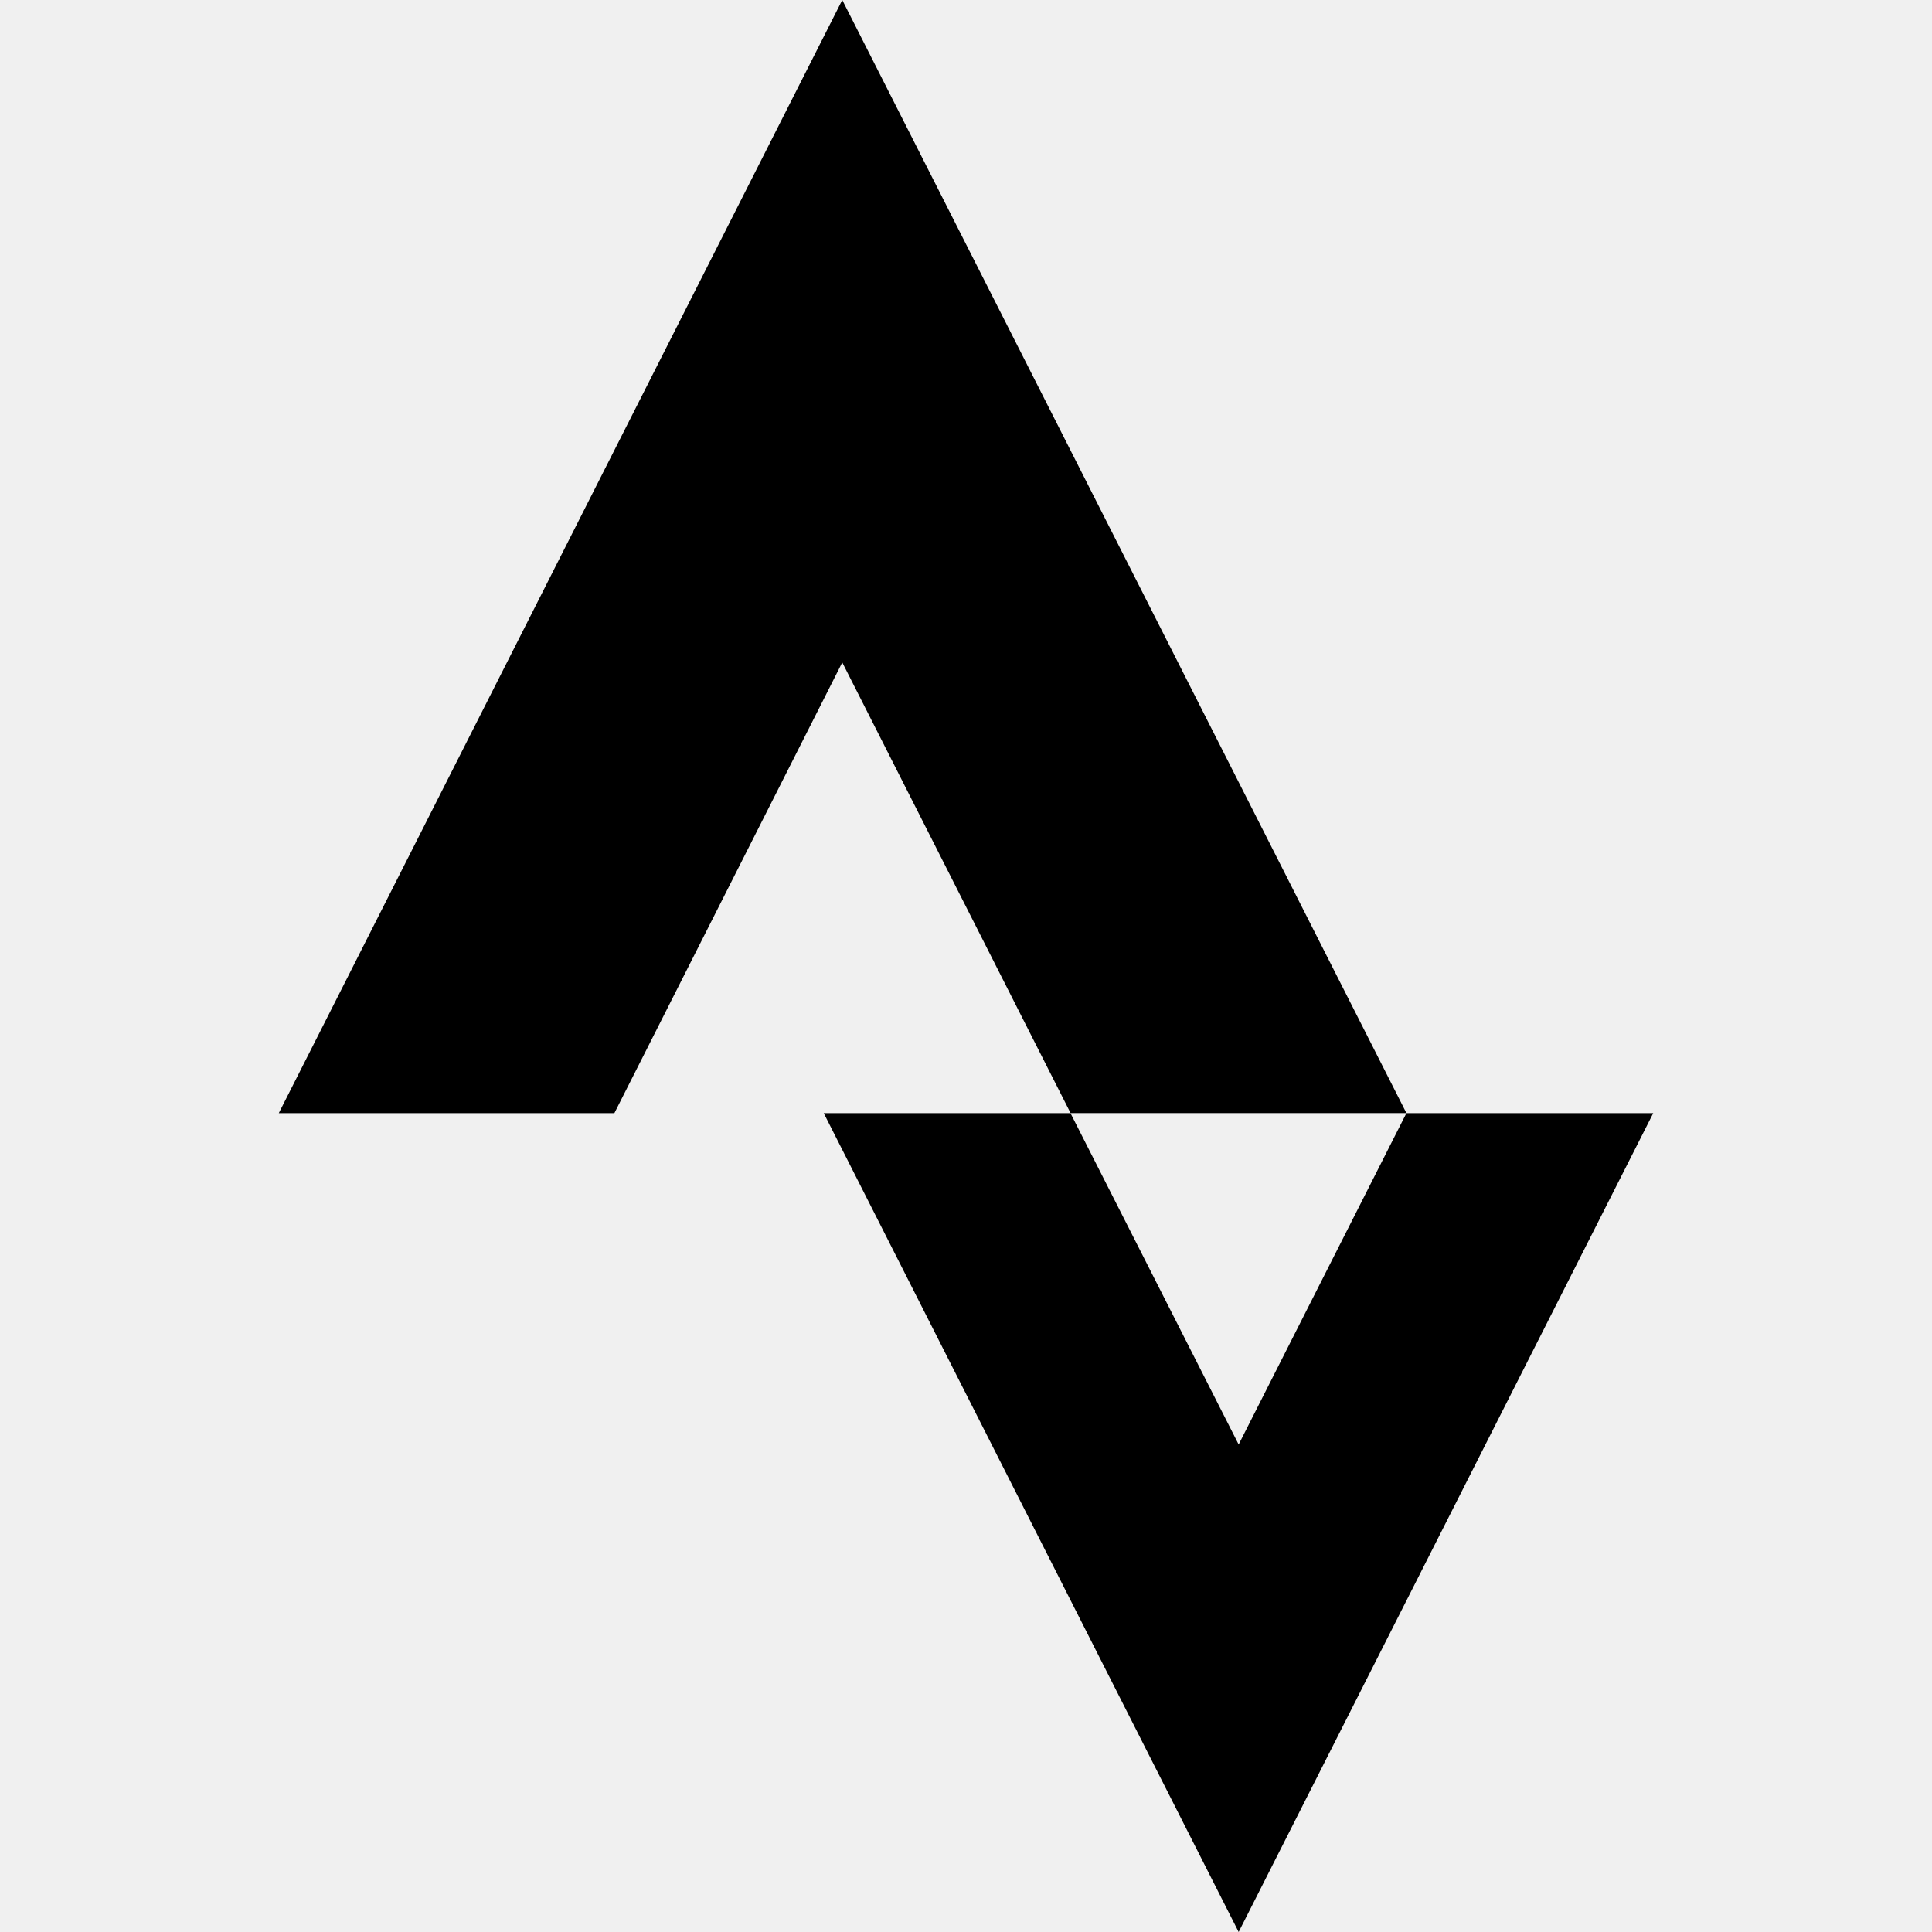
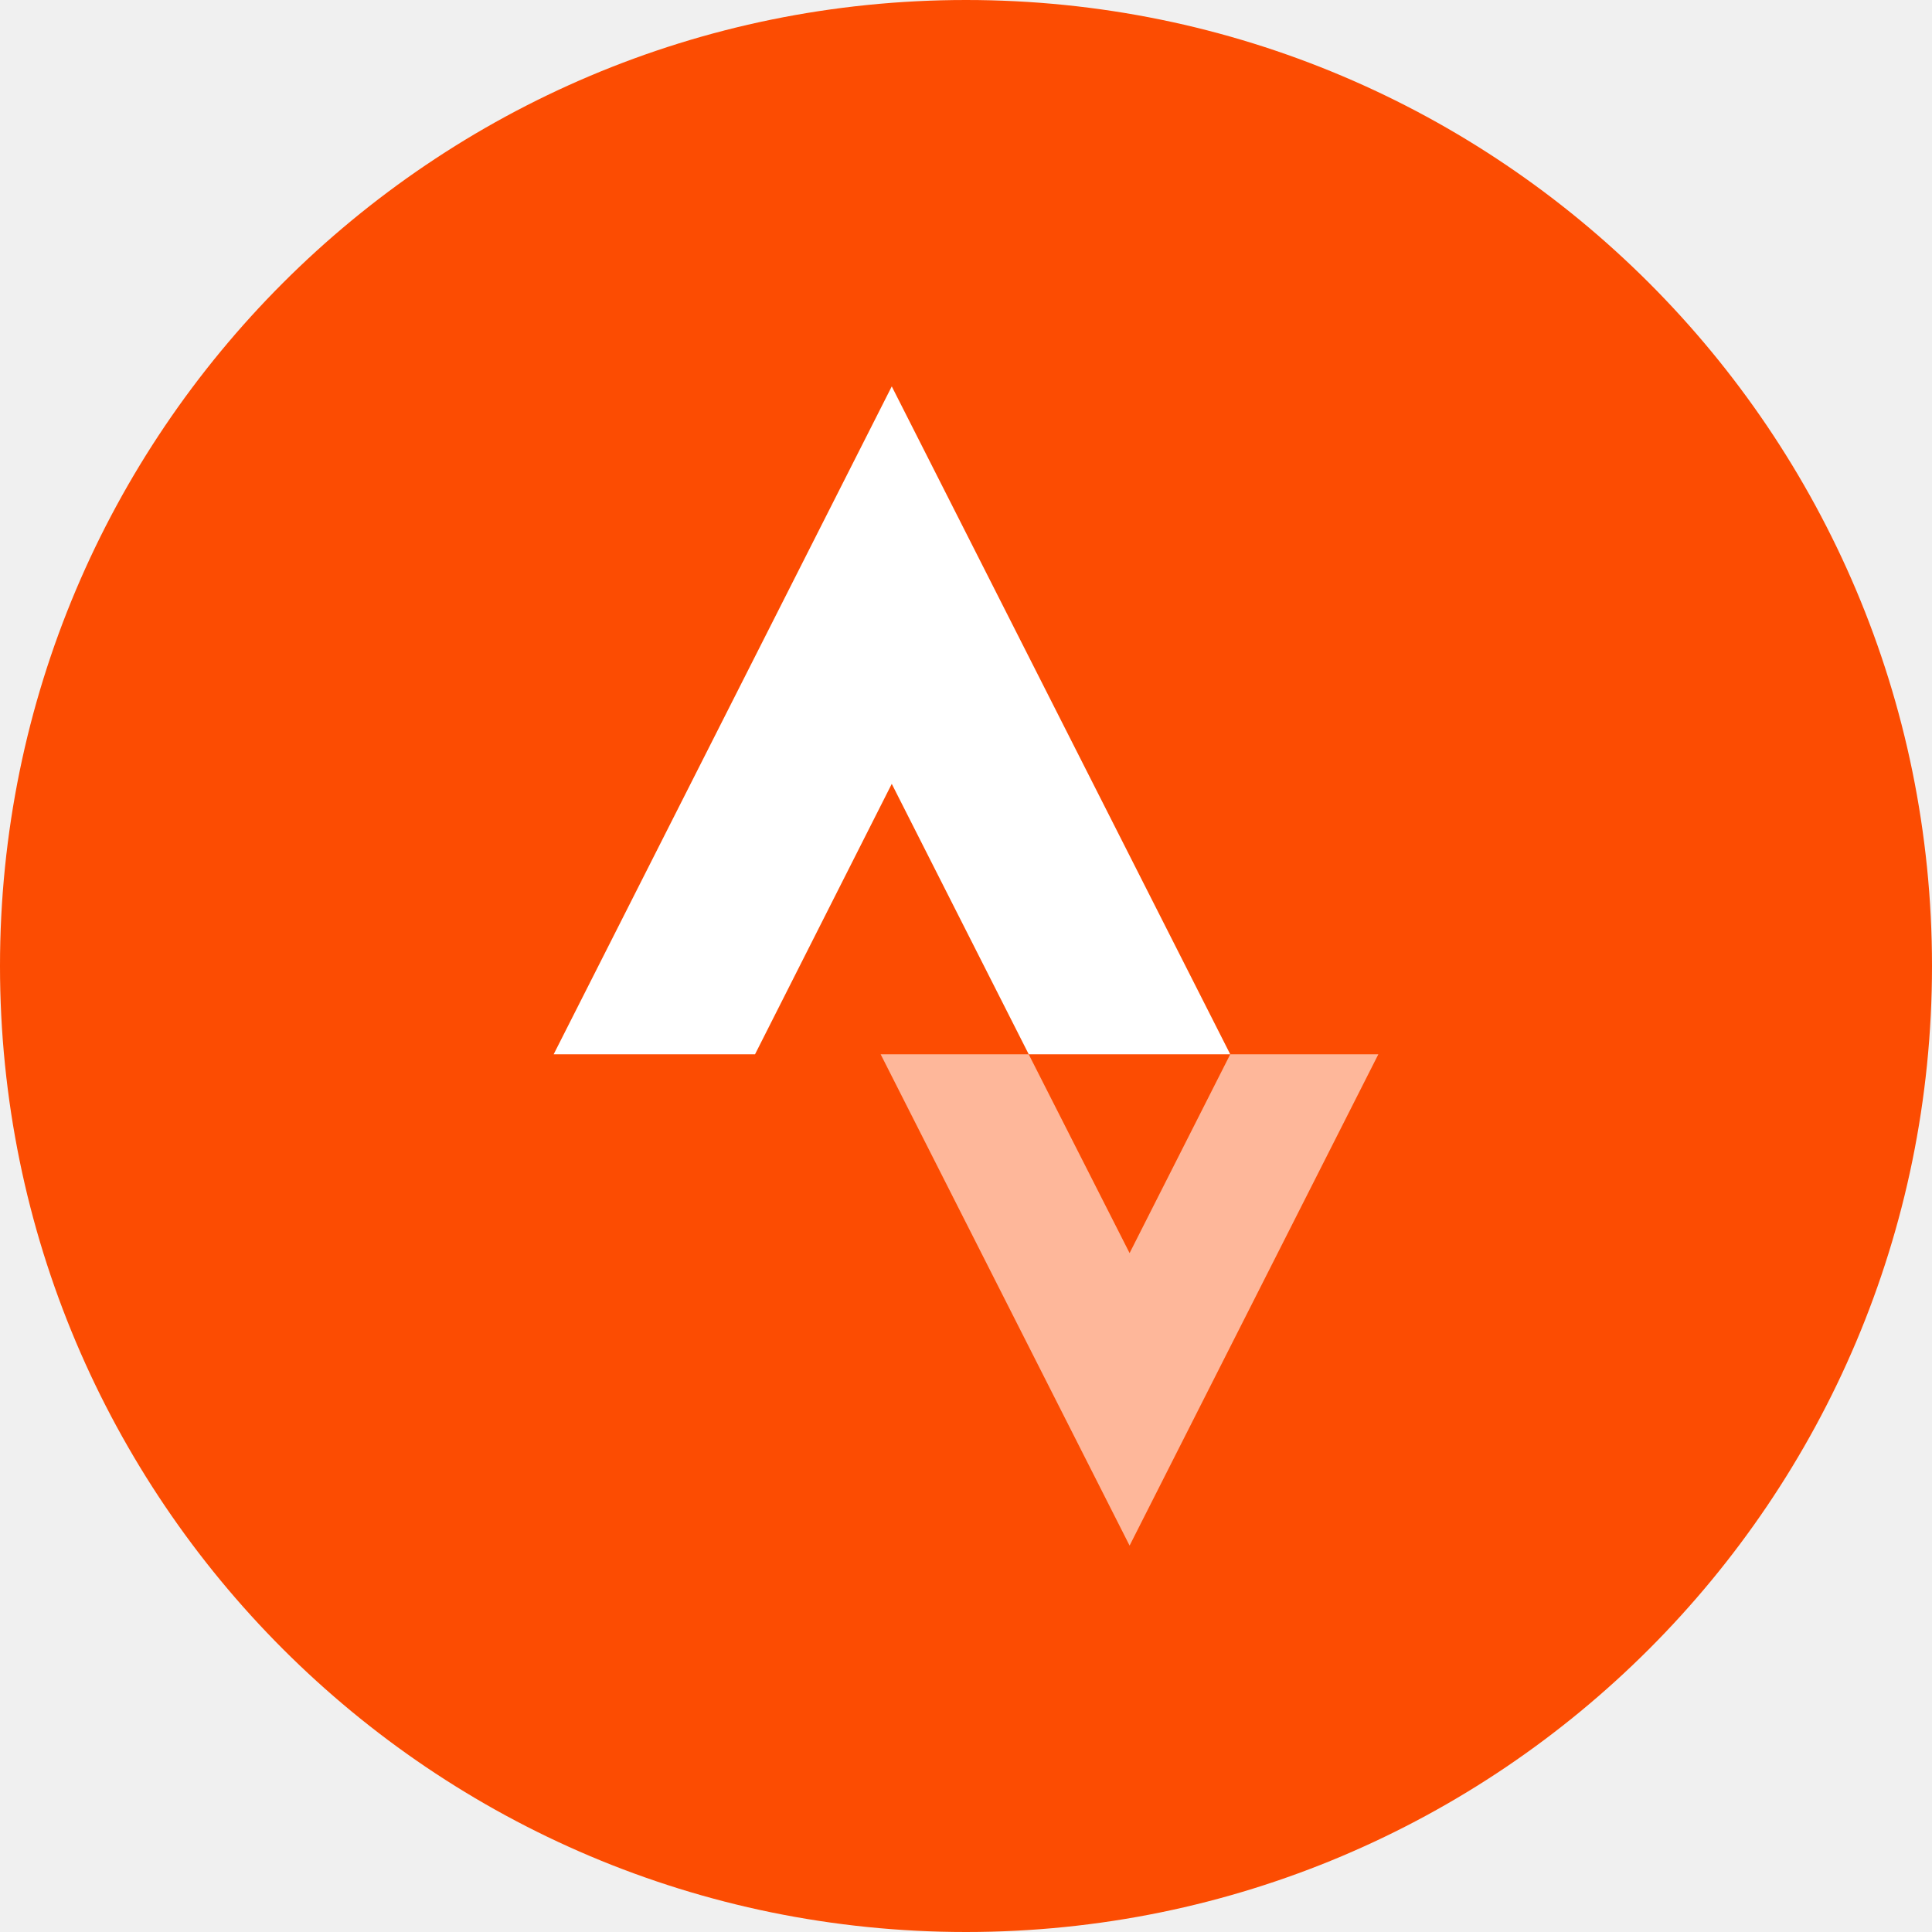
- <svg xmlns="http://www.w3.org/2000/svg" role="img" viewBox="0 0 24 24">
-   <path d="M15.387 17.944l-2.089-4.116h-3.065L15.387 24l5.15-10.172h-3.066m-7.008-5.599l2.836 5.598h4.172L10.463 0l-7 13.828h4.169" />
+ <svg xmlns="http://www.w3.org/2000/svg" viewBox="0 0 40 40">
+   <circle cx="20" cy="20" r="20" fill="#fc4c02" />
+   <g transform="translate(8 8)">
+     <path fill="#ffffff" d="M10.463 8.229l2.836 5.599h4.172L10.463 0l-7 13.828h4.169z" />
+     <path fill="#ffffff" fill-opacity=".6" d="M15.387 17.944l-2.089-4.116h-3.065L15.387 24l5.15-10.172h-3.066z" />
+   </g>
</svg>
